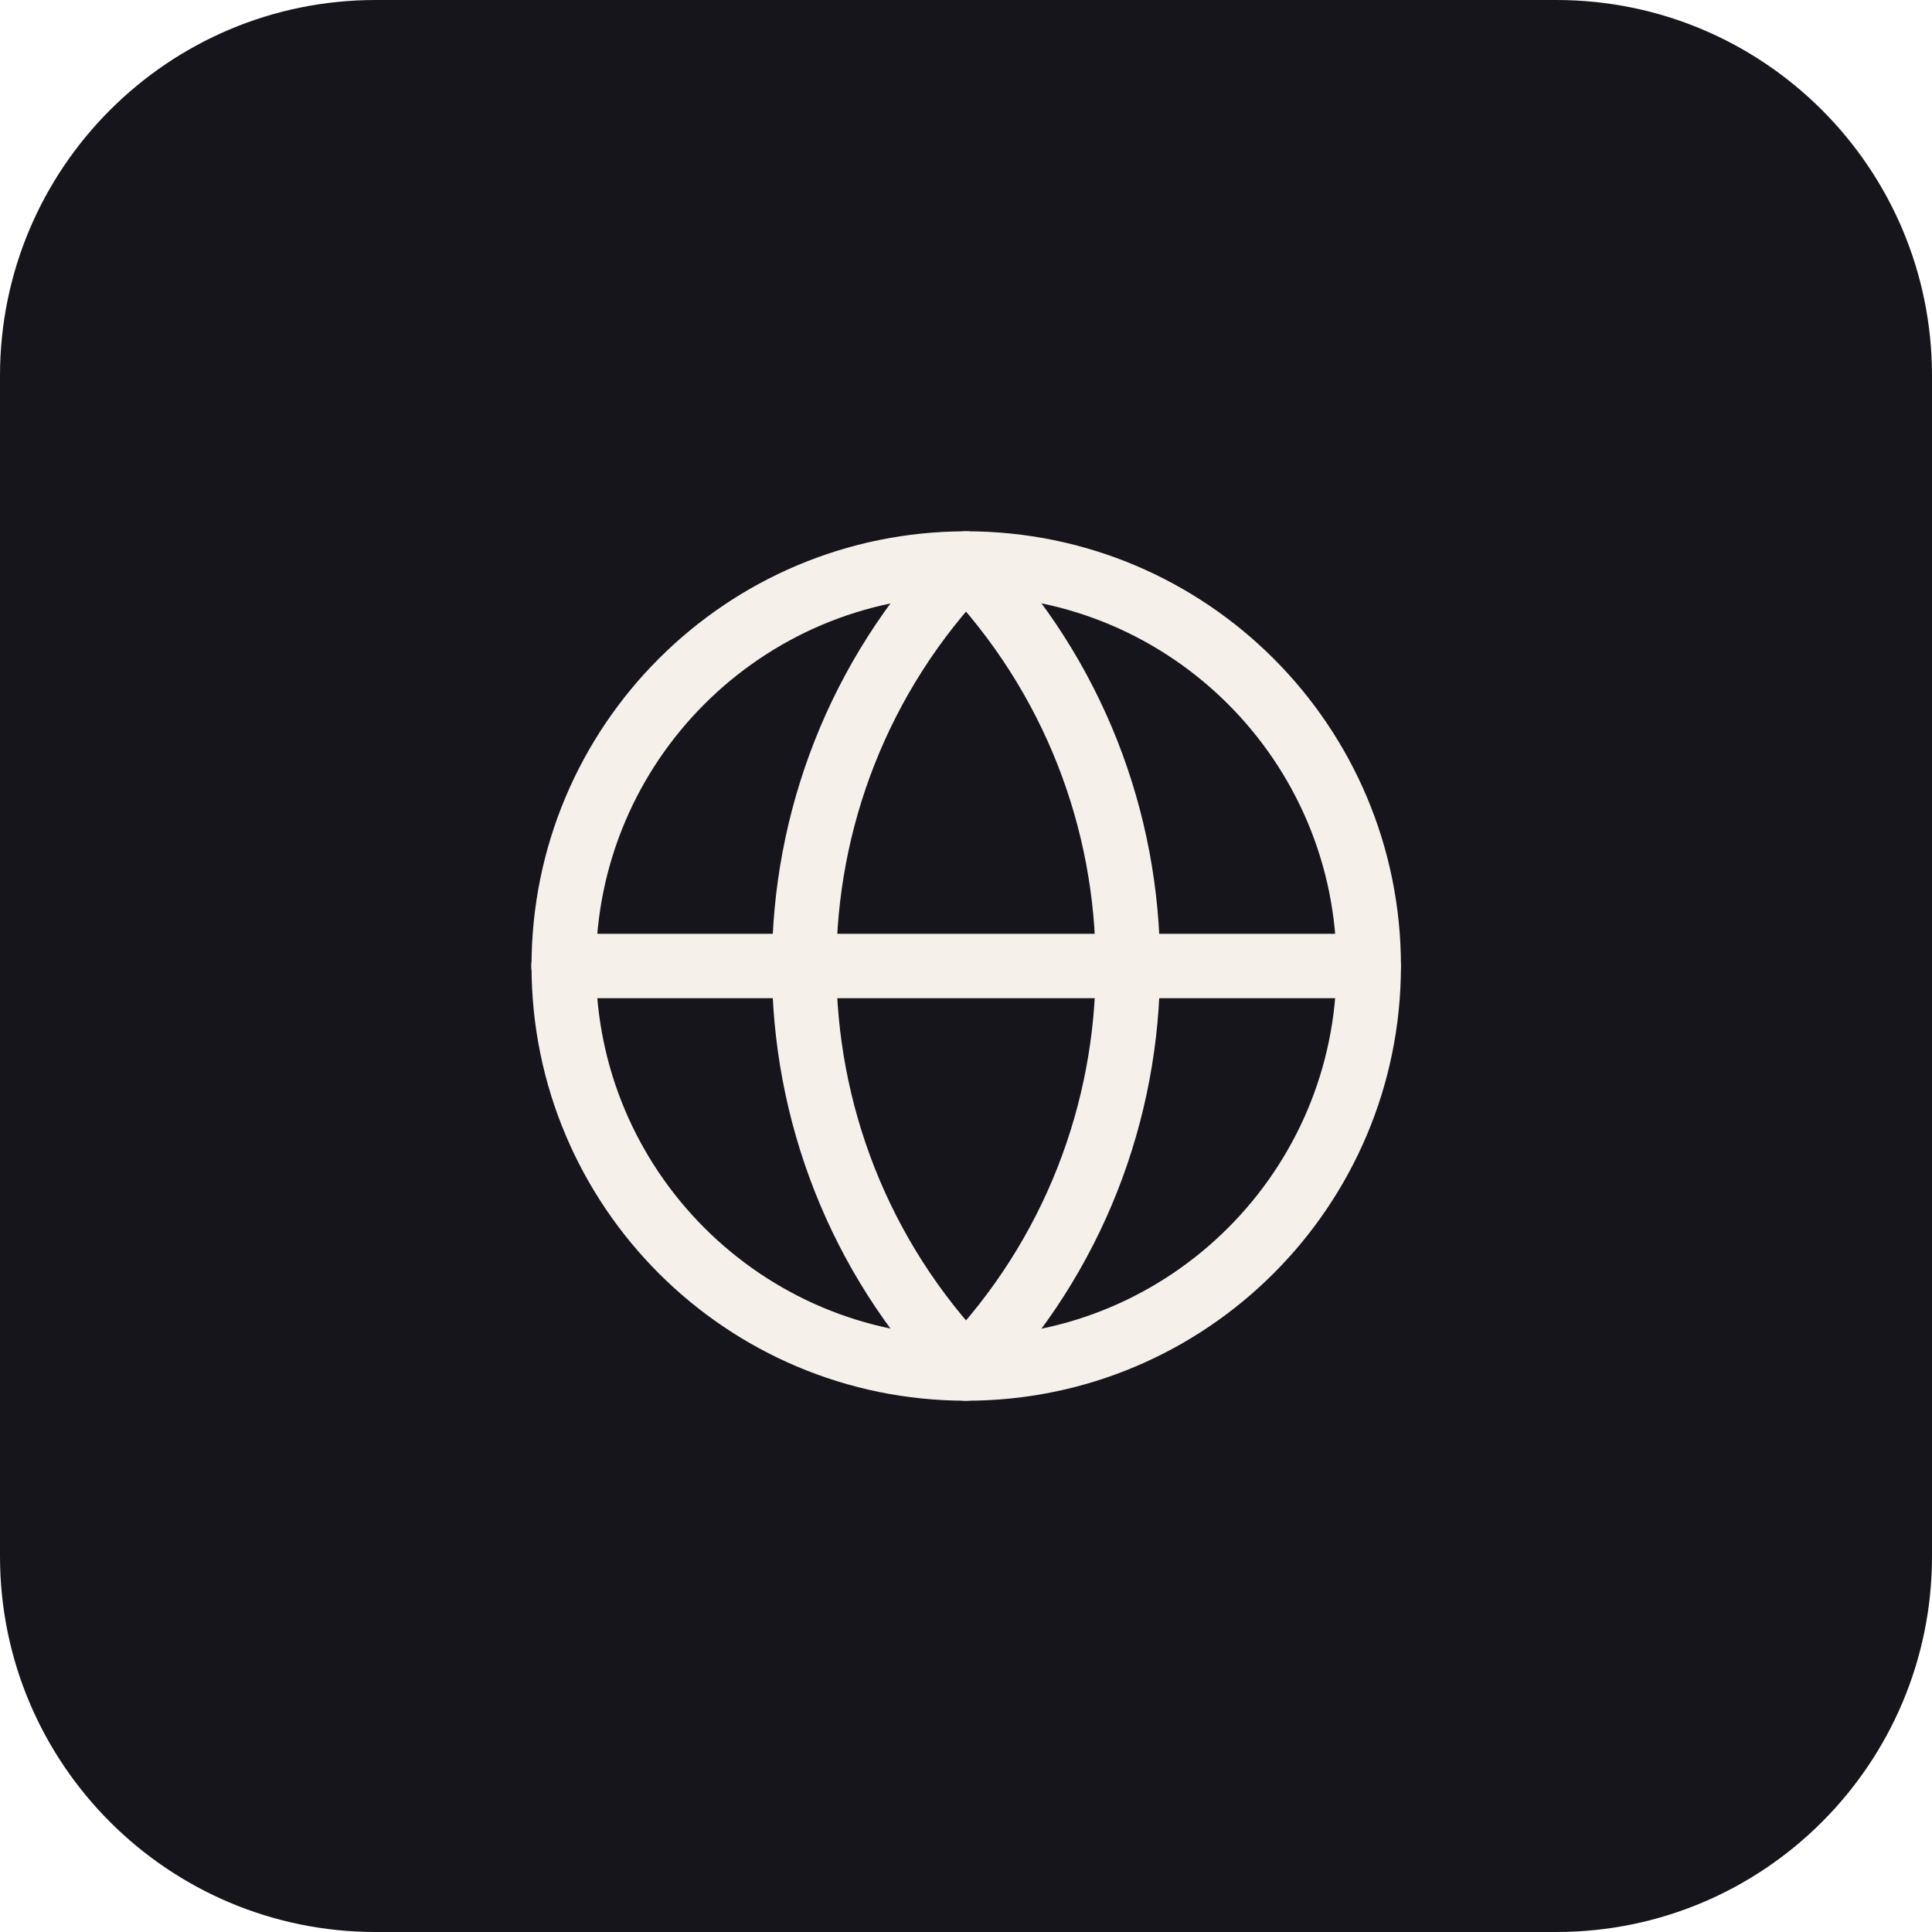
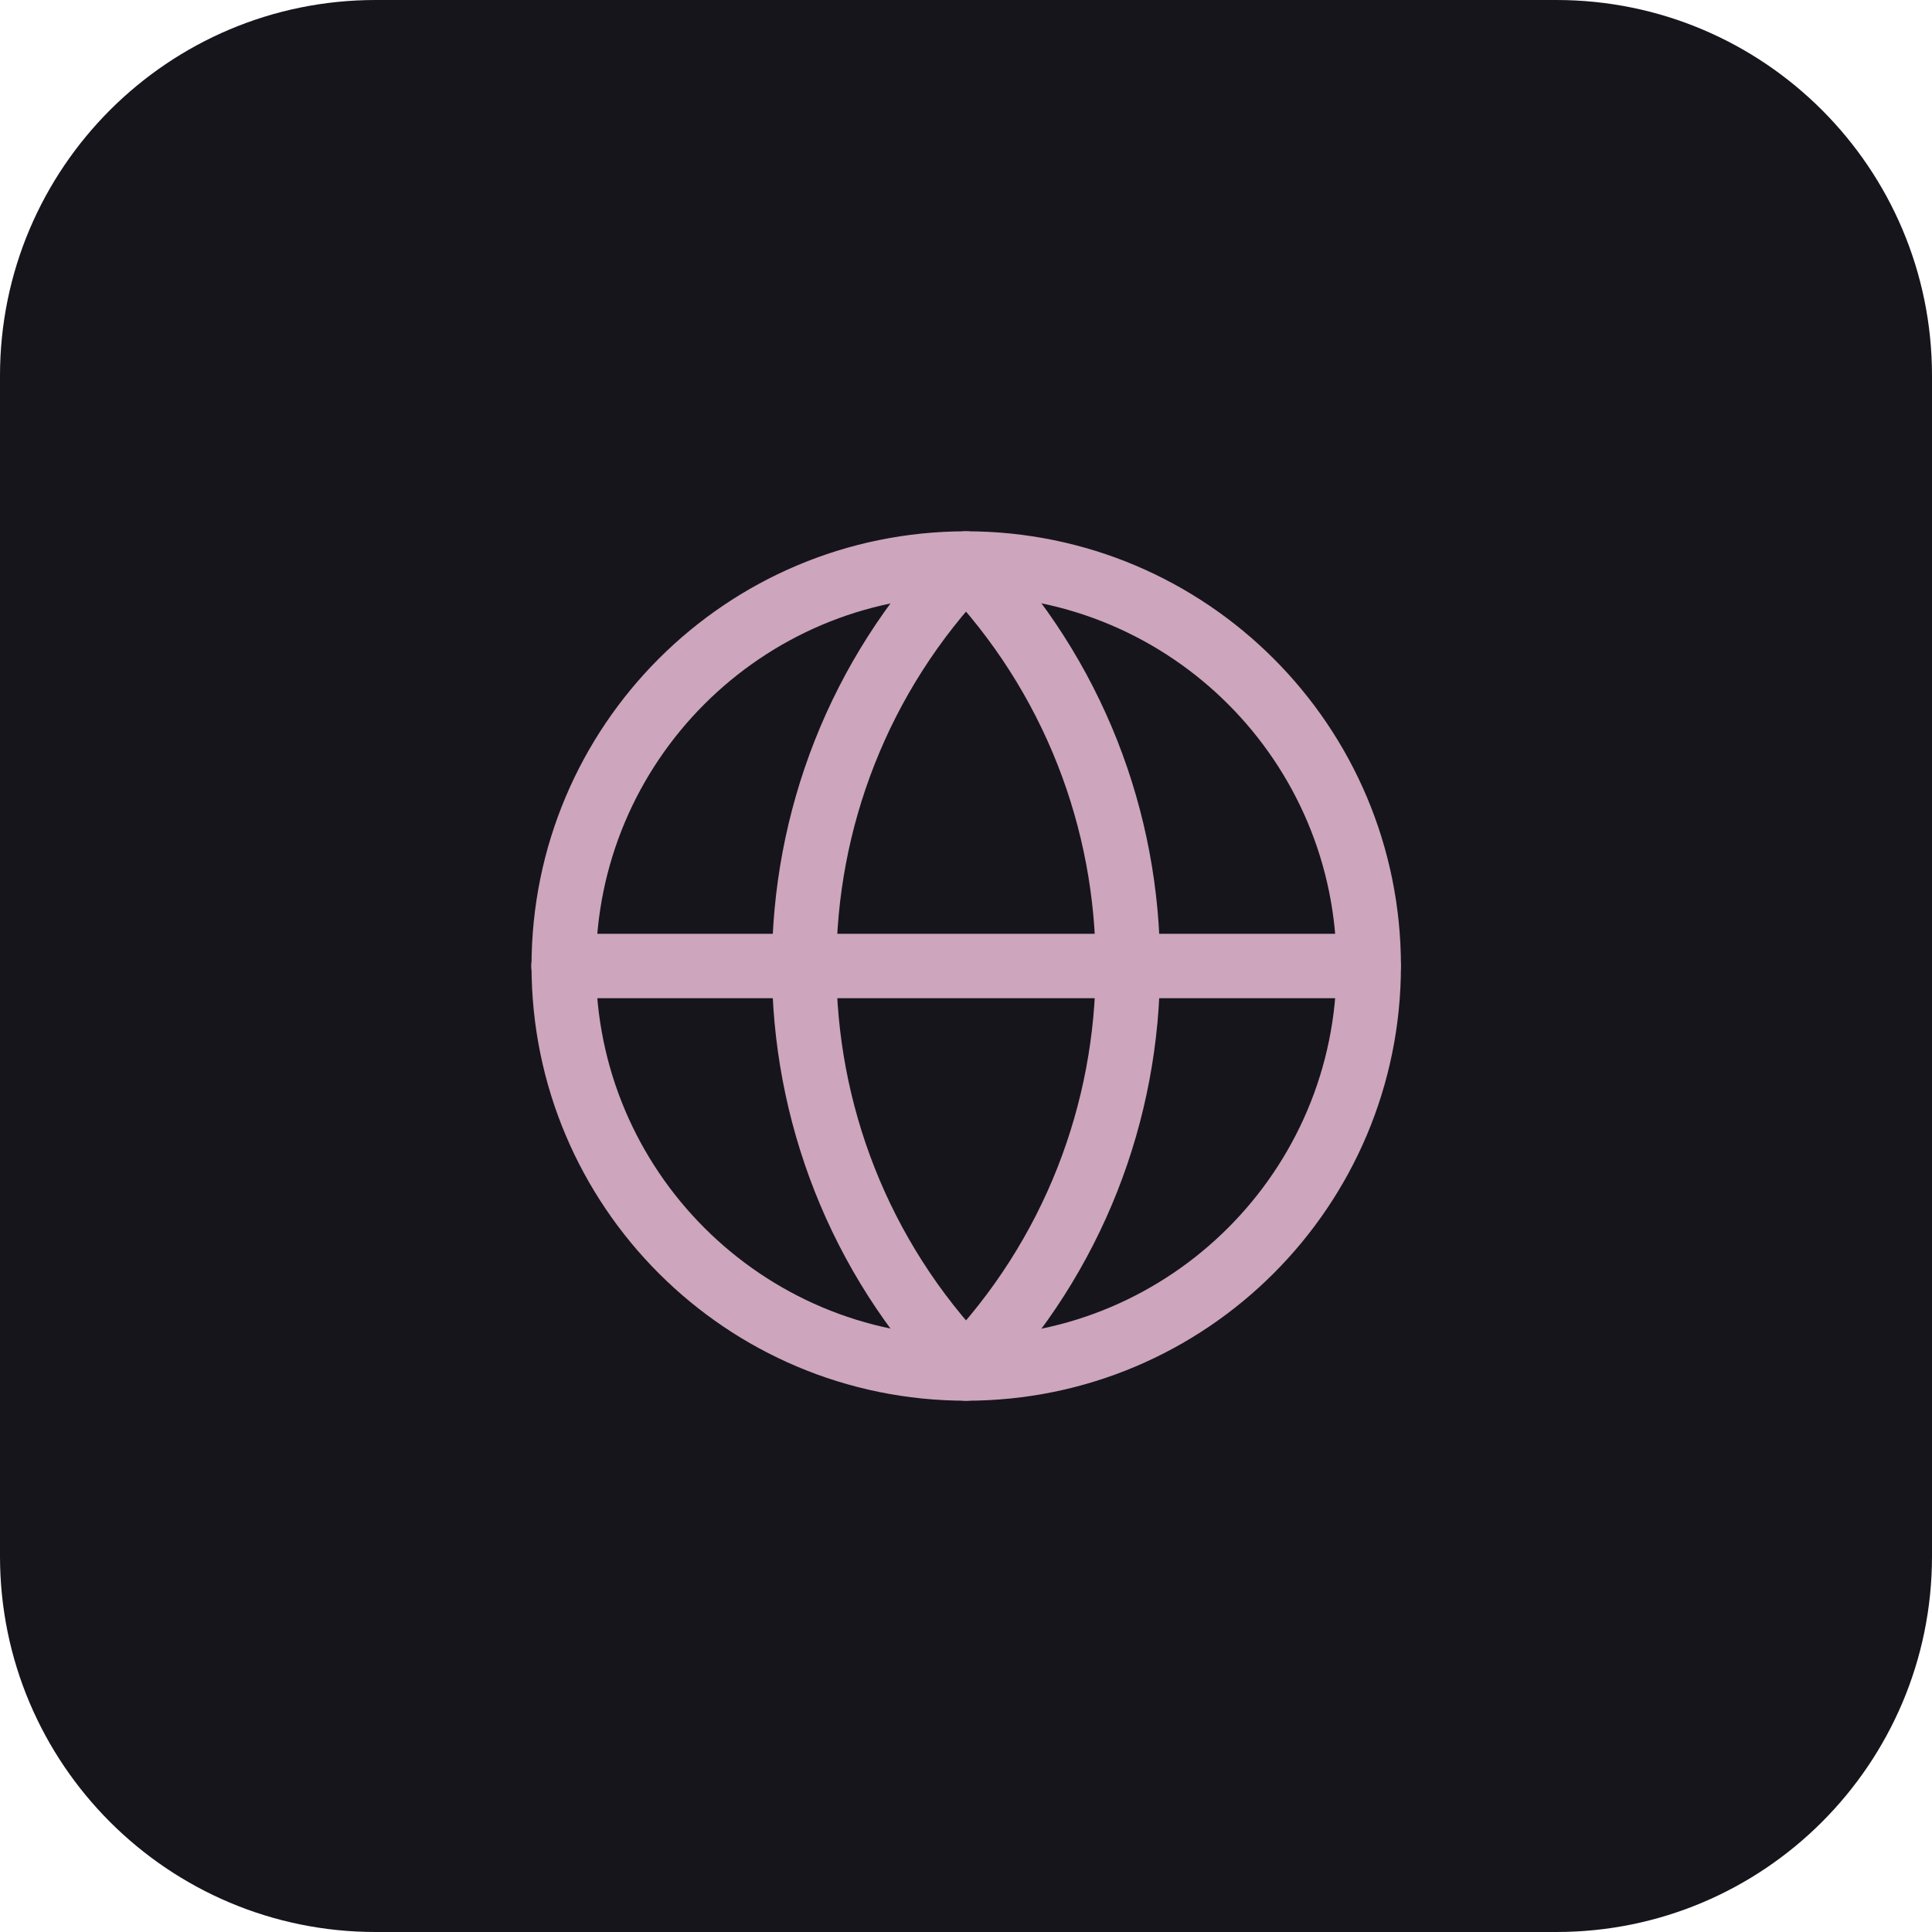
<svg xmlns="http://www.w3.org/2000/svg" width="72" height="72" viewBox="0 0 72 72">
  <rect width="72" height="72" rx="14" fill="#16151c" />
-   <g transform="translate(16,16) scale(1.6667)" fill="none" stroke="#f5f1ea" stroke-width="1.44" stroke-linecap="round" stroke-linejoin="round">
+   <g transform="translate(16,16) scale(1.6667)" fill="none" stroke="#cda5bd" stroke-width="1.44" stroke-linecap="round" stroke-linejoin="round">
    <path d="M12 3 a9 9 0 1 0 0.01 0" />
    <path d="M3 12 h18" />
    <path d="M12 3 a13 13 0 0 0 0 18 a13 13 0 0 0 0 -18" />
  </g>
</svg>
